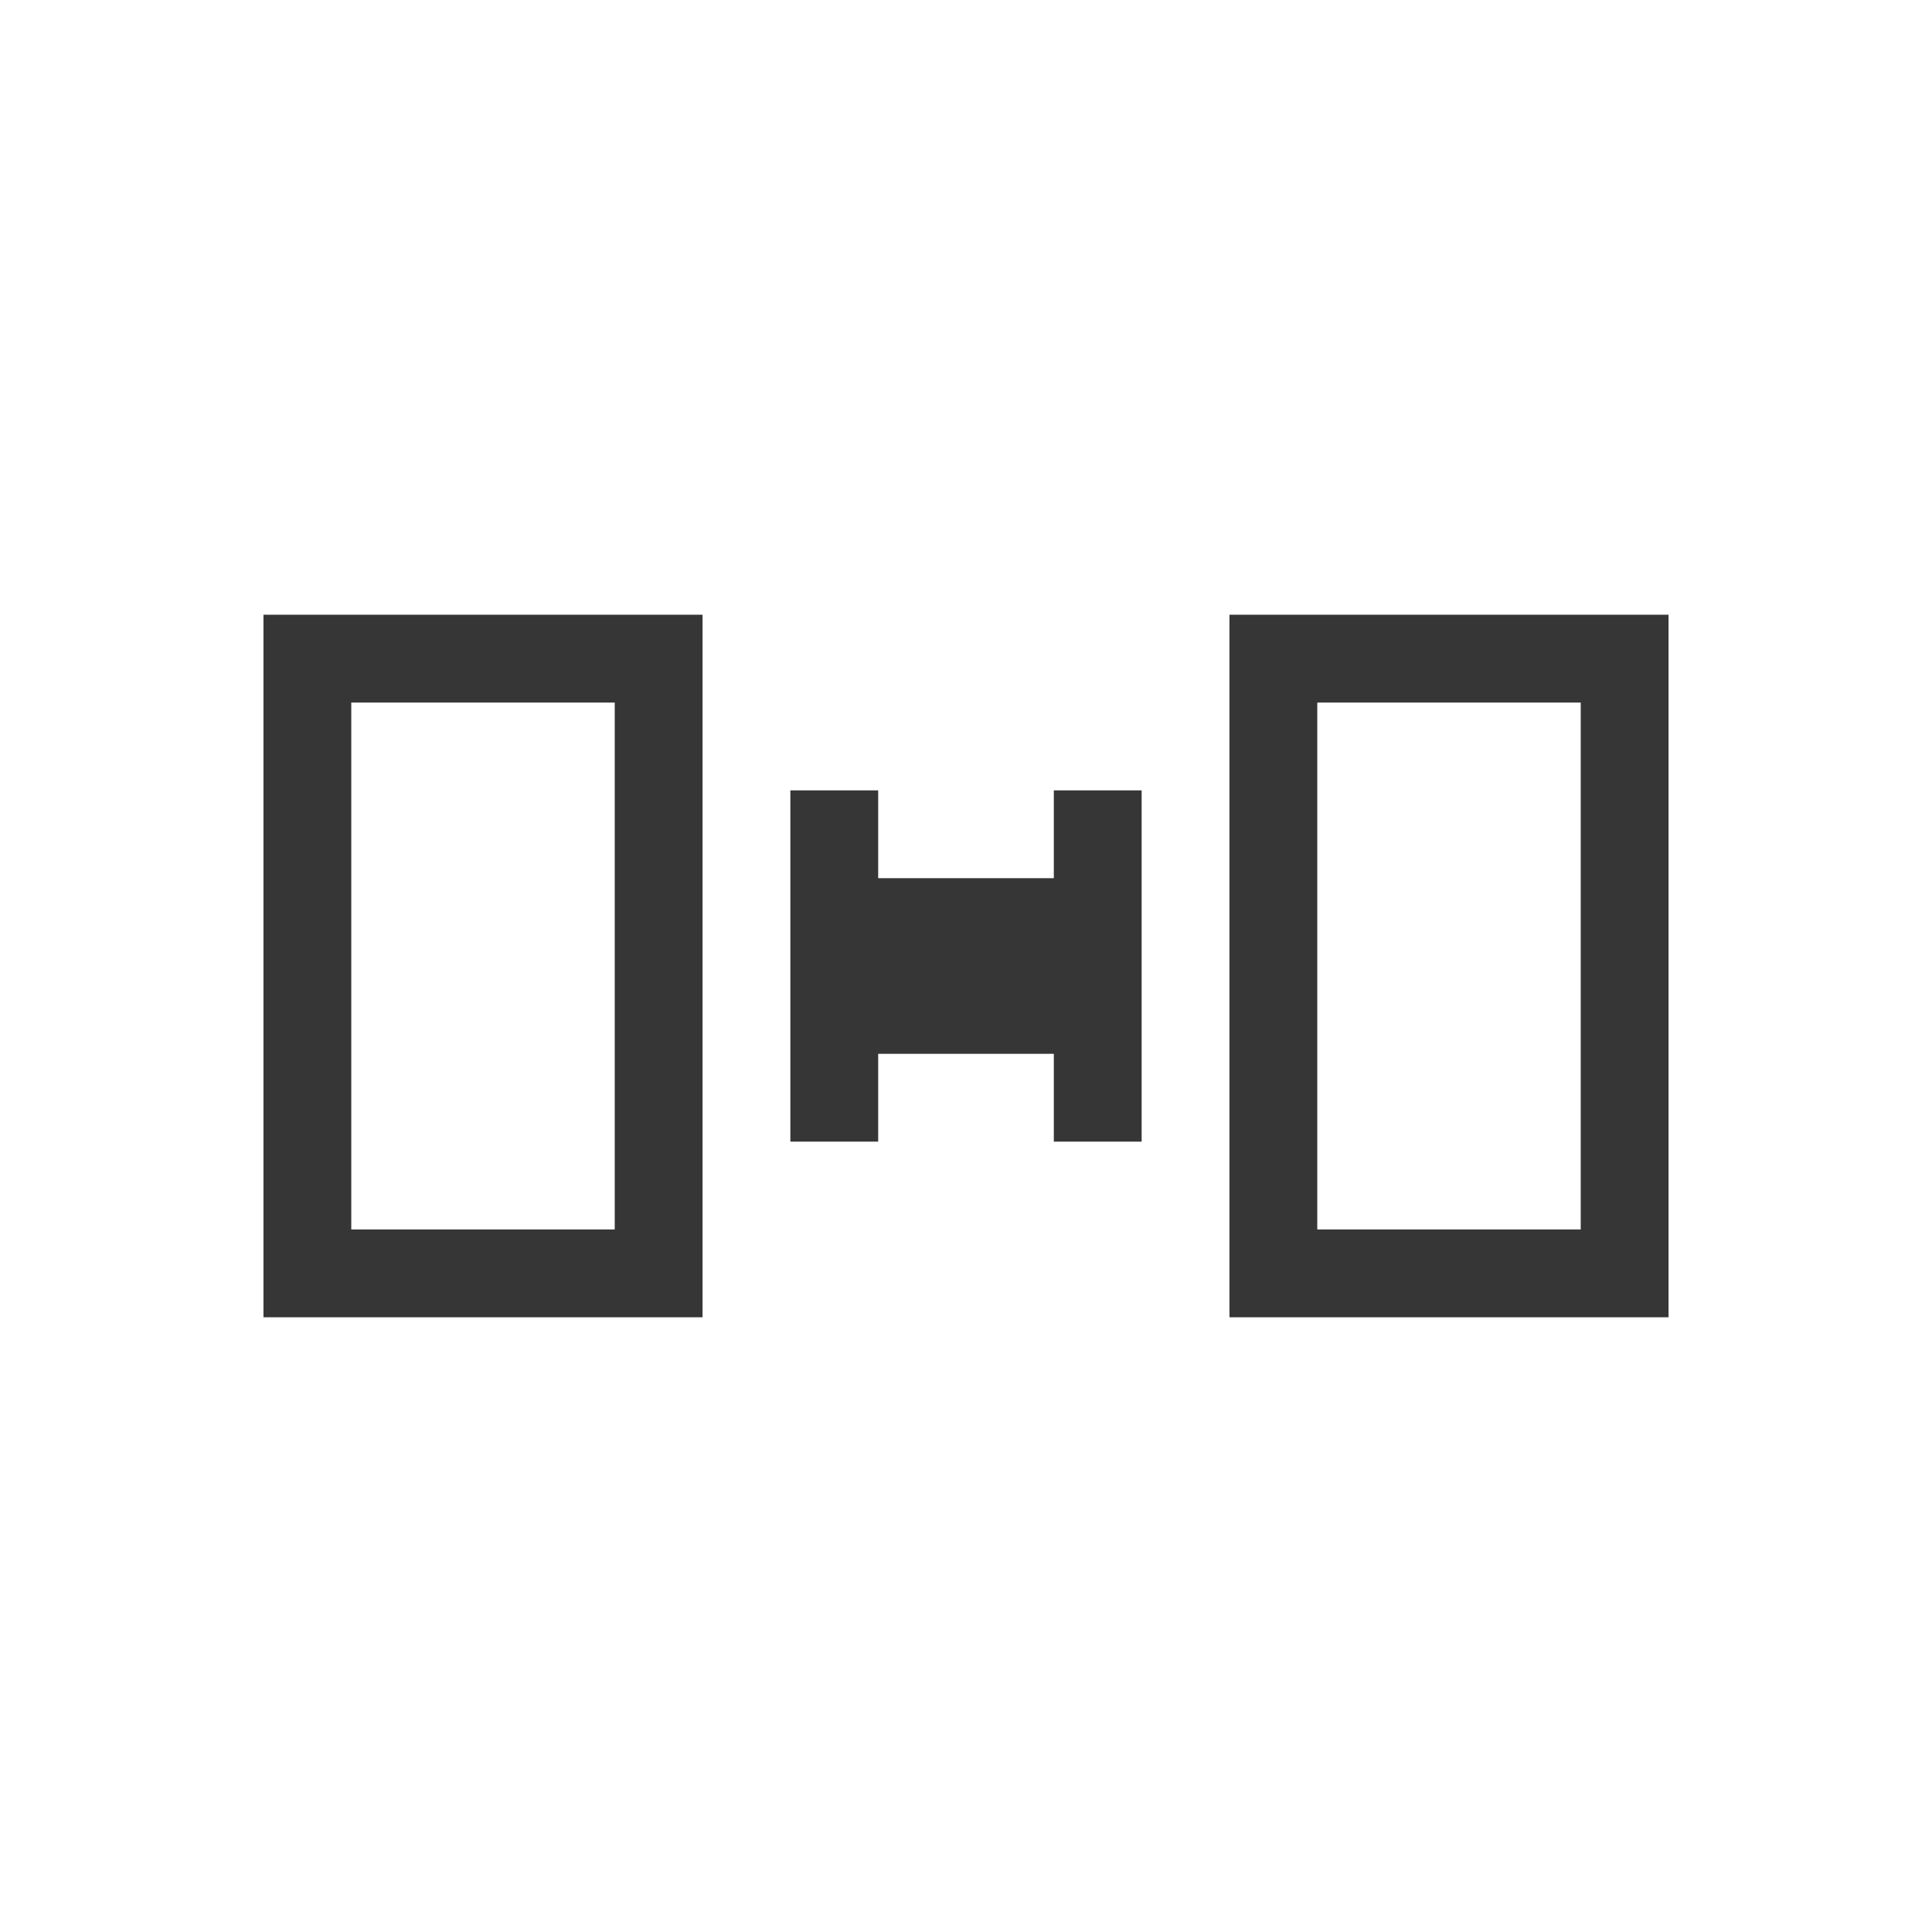
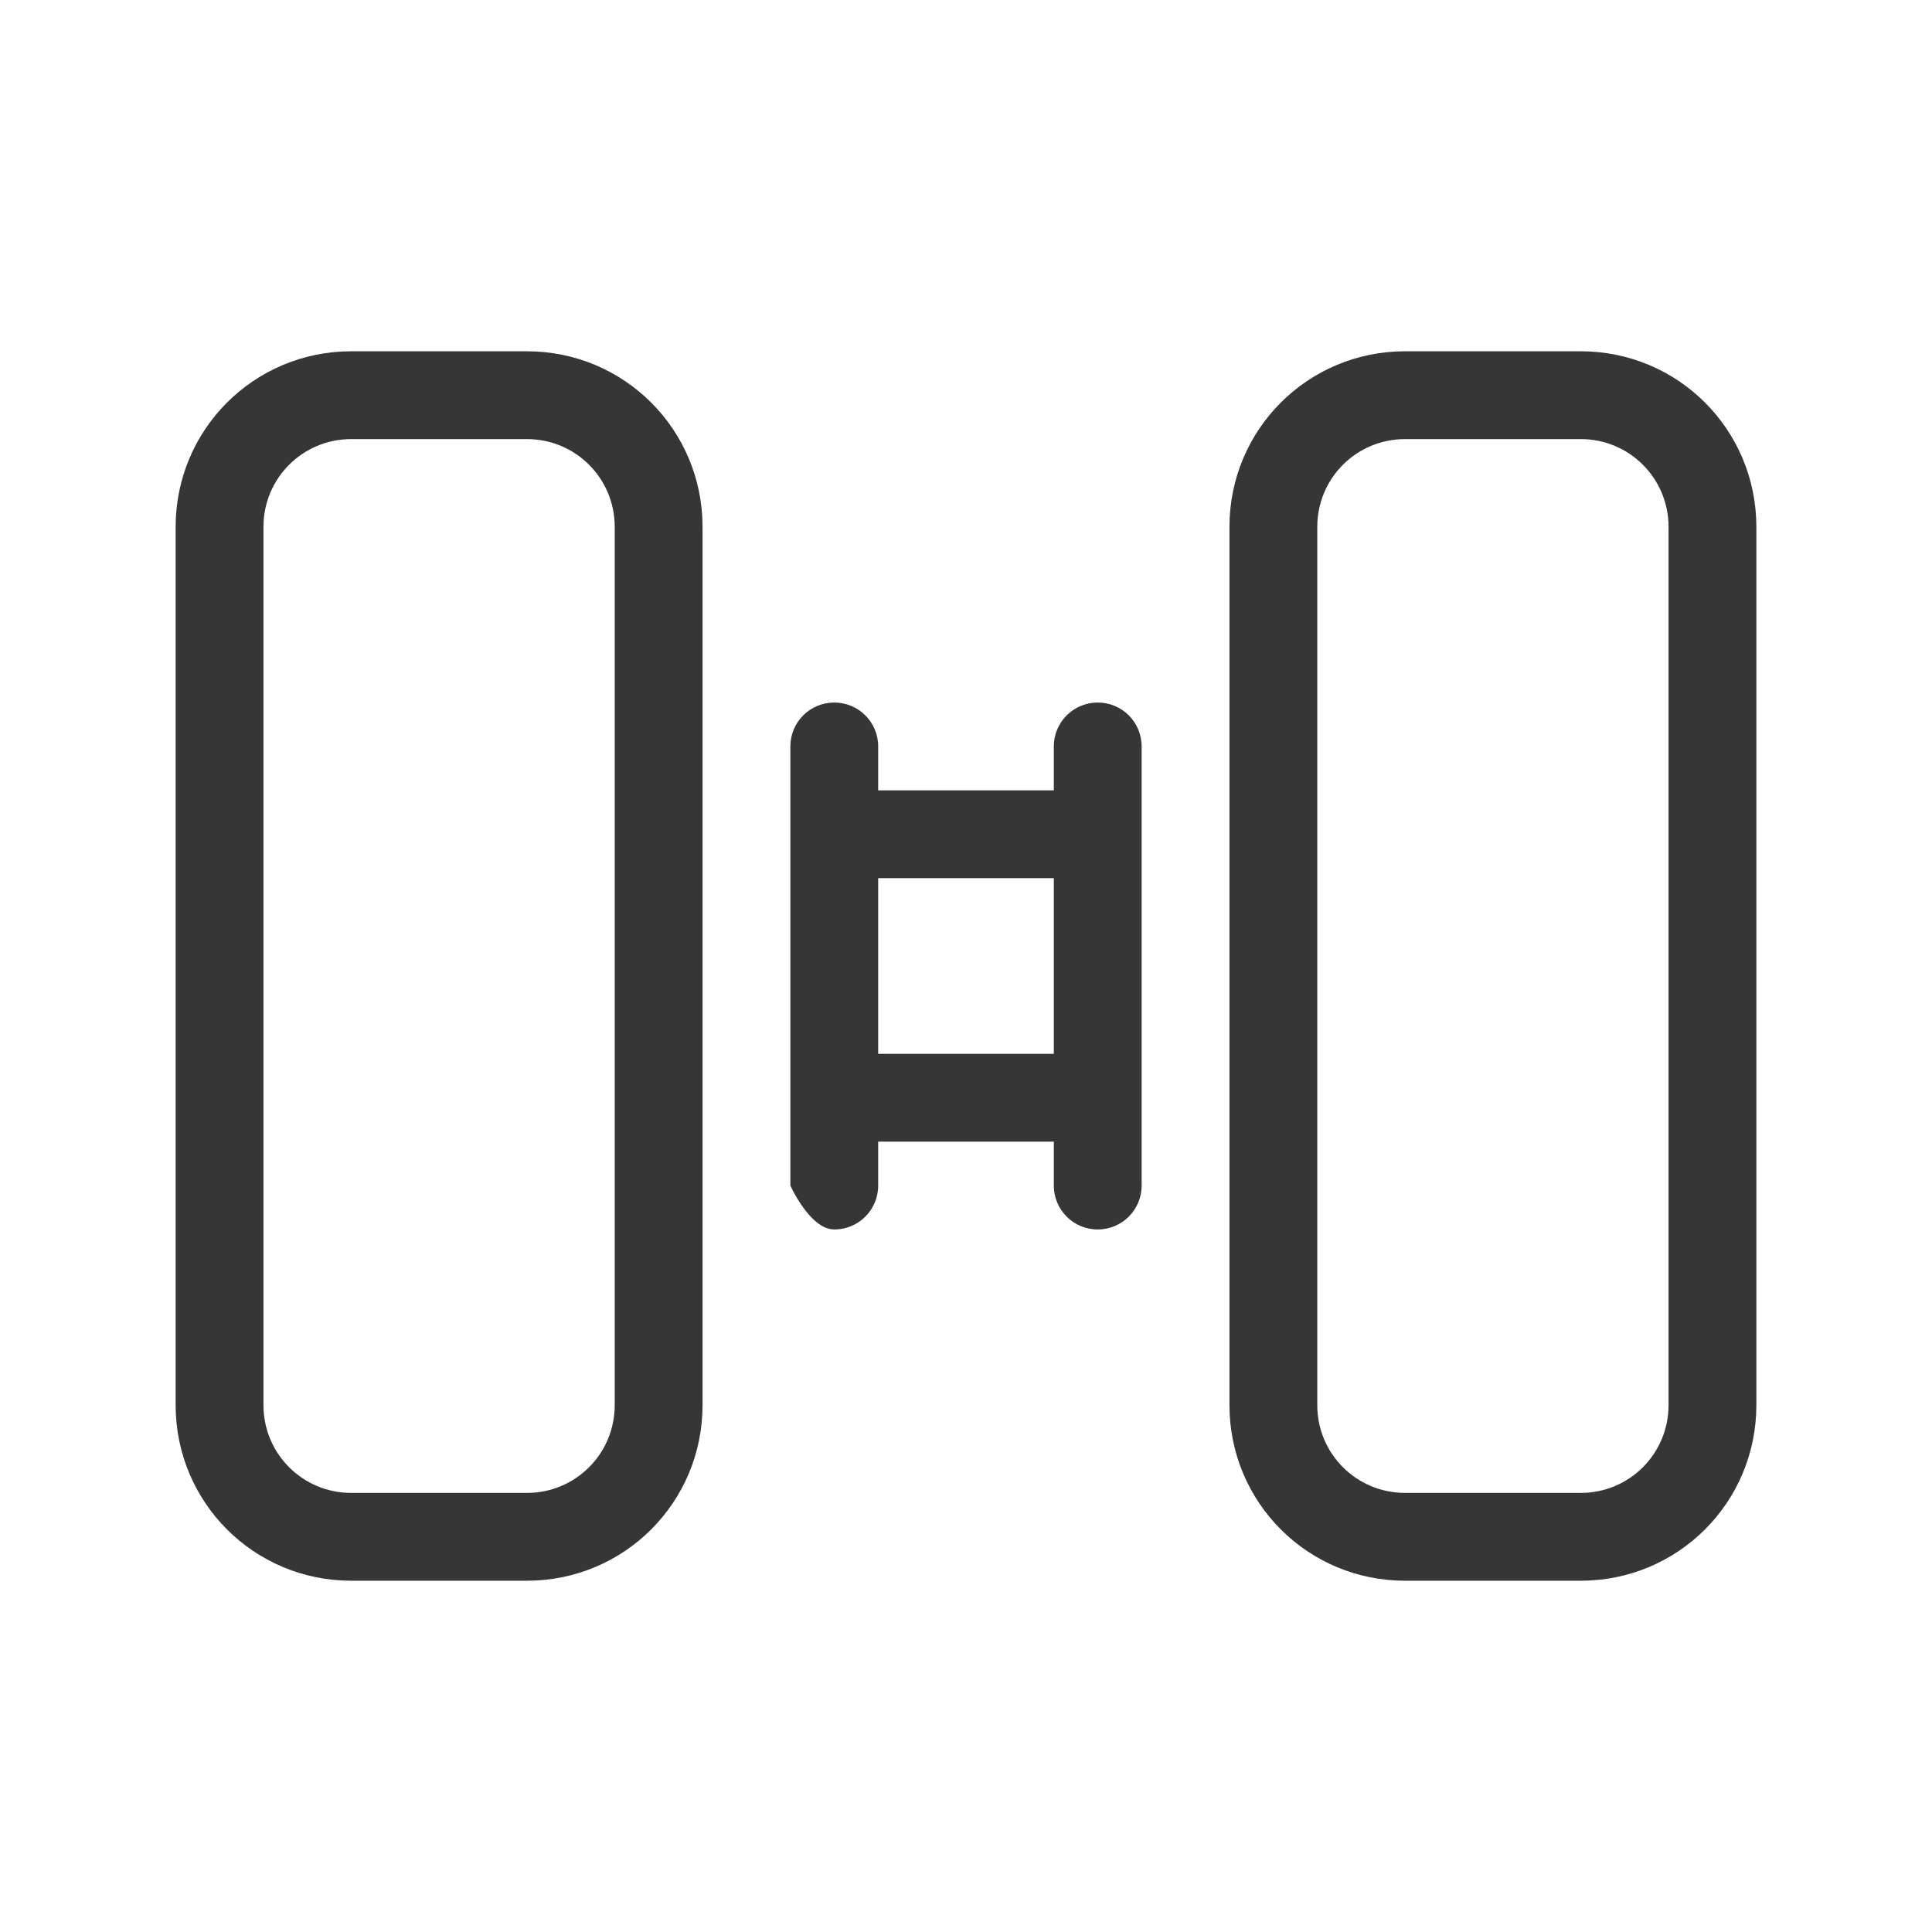
<svg xmlns="http://www.w3.org/2000/svg" id="svg14" viewBox="0 0 22 22" version="1.1" height="22" width="22">
  <defs id="defs5">
    <style type="text/css" id="current-color-scheme"> .ColorScheme-Text { color:#363636; } </style>
  </defs>
-   <g id="g12" transform="translate(-326 -534.36)">
-     <g id="distribute-horizontal-x">
-       <rect id="rect7" fill="none" height="22" width="22" y="534.36" x="326" />
-       <path id="path9" d="m329 541.36v8h5v-8h-5zm11 0v8h5v-8h-5zm-10 1h3v6h-3v-6zm11 0h3v6h-3v-6zm-6 1v4h1v-1h2v1h1v-4h-1v1h-2v-1h-1z" fill="currentColor" class="ColorScheme-Text" />
-     </g>
+   <g id="22-22-distribute-horizontal-x">
+     <path id="rect4178" d="m 0,-2e-5 h 22 v 22 H 0 Z" fill="none" />
+     <path id="rect853" d="M 4,4 C 2.892,4 2,4.892 2,6 v 10 c 0,1.108 0.892,2 2,2 h 2 c 1.108,0 2,-0.892 2,-2 V 6 C 8,4.892 7.108,4 6,4 Z m 12,0 c -1.108,0 -2,0.892 -2,2 v 10 c 0,1.108 0.892,2 2,2 h 2 c 1.108,0 2,-0.892 2,-2 V 6 C 20,4.892 19.108,4 18,4 Z M 4,5 h 2 c 0.554,0 1,0.446 1,1 v 10 c 0,0.554 -0.446,1 -1,1 H 4 C 3.446,17 3,16.554 3,16 V 6 C 3,5.446 3.446,5 4,5 Z m 12,0 h 2 c 0.554,0 1,0.446 1,1 v 10 c 0,0.554 -0.446,1 -1,1 h -2 c -0.554,0 -1,-0.446 -1,-1 V 6 C 15,5.446 15.446,5 16,5 Z M 9.5,8 C 9.223,8 9,8.223 9,8.5 v 5 C 9,13.5 9.223,14 9.5,14 9.777,14 10,13.777 10,13.5 V 13 h 2 v 0.5 c 0,0.277 0.223,0.5 0.5,0.5 0.277,0 0.5,-0.223 0.5,-0.5 v -5 C 13,8.223 12.777,8 12.5,8 12.223,8 12,8.223 12,8.5 V 9 H 10 V 8.5 C 10,8.223 9.777,8 9.5,8 Z m 0.5,2 h 2 v 2 h -2 z" class="ColorScheme-Text" fill="currentColor" />
+   </g>
+   <g id="16-16-distribute-horizontal-x">
+     <path id="rect4178-6" d="M -16,6 H 4.0000003e-8 V 22 H -16 Z" fill="none" style="stroke-width:0.727" />
+     <path id="path1712" class="ColorScheme-Text" d="m -14,8 c -0.554,0 -1,0.446 -1,1 V 19 c 0,0.554 0.446,1 1,1 h 2 c 0.554,0 1,-0.446 1,-1 V 9 c 0,-0.554 -0.446,-1 -1,-1 z m 10,0 c -0.554,0 -1,0.446 -1,1 V 19 c 0,0.554 0.446,1 1,1 h 2 c 0.554,0 1,-0.446 1,-1 V 9 C -1,8.446 -1.446,8 -2,8 Z m -10,1 h 2 V 19 h -2 z m 10,0 h 2 V 19 h -2 z m -5.5,2 c -0.277,0 -0.5,0.223 -0.5,0.5 v 5 c 0,0 0.223,0.5 0.5,0.5 0.277,0 0.5,-0.223 0.5,-0.5 v -0.5 h 2 v 0.5 c 0,0.277 0.223,0.5 0.5,0.5 0.277,0 0.5,-0.223 0.5,-0.5 v -5 c 0,-0.277 -0.223,-0.5 -0.5,-0.5 -0.277,0 -0.5,0.223 -0.5,0.5 v 0.5 h -2 v -0.5 c 0,-0.277 -0.223,-0.5 -0.5,-0.5 z m 0.5,2 h 2 v 2 h -2 z" fill="currentColor" />
+   </g>
+   <g id="distribute-horizontal-x" transform="matrix(2,0,0,2,58,-16.99996)">
+     <path id="path2252" d="M -16,6 H 4.0000003e-8 V 22 H -16 Z" fill="none" style="stroke-width:0.727" />
+     <path id="path2254" class="ColorScheme-Text" d="m -14,8 c -0.554,0 -1,0.446 -1,1 V 19 c 0,0.554 0.446,1 1,1 h 2 c 0.554,0 1,-0.446 1,-1 V 9 c 0,-0.554 -0.446,-1 -1,-1 z m 10,0 c -0.554,0 -1,0.446 -1,1 V 19 c 0,0.554 0.446,1 1,1 h 2 c 0.554,0 1,-0.446 1,-1 V 9 C -1,8.446 -1.446,8 -2,8 Z m -10,1 h 2 V 19 h -2 z m 10,0 h 2 V 19 h -2 z m -5.5,2 c -0.277,0 -0.5,0.223 -0.5,0.5 v 5 c 0,0 0.223,0.5 0.5,0.5 0.277,0 0.5,-0.223 0.5,-0.5 v -0.5 h 2 v 0.5 c 0,0.277 0.223,0.5 0.5,0.5 0.277,0 0.5,-0.223 0.5,-0.5 v -5 c 0,-0.277 -0.223,-0.5 -0.5,-0.5 -0.277,0 -0.5,0.223 -0.5,0.5 v 0.5 h -2 v -0.5 c 0,-0.277 -0.223,-0.5 -0.5,-0.5 z m 0.5,2 h 2 v 2 h -2 z" fill="currentColor" />
  </g>
</svg>
